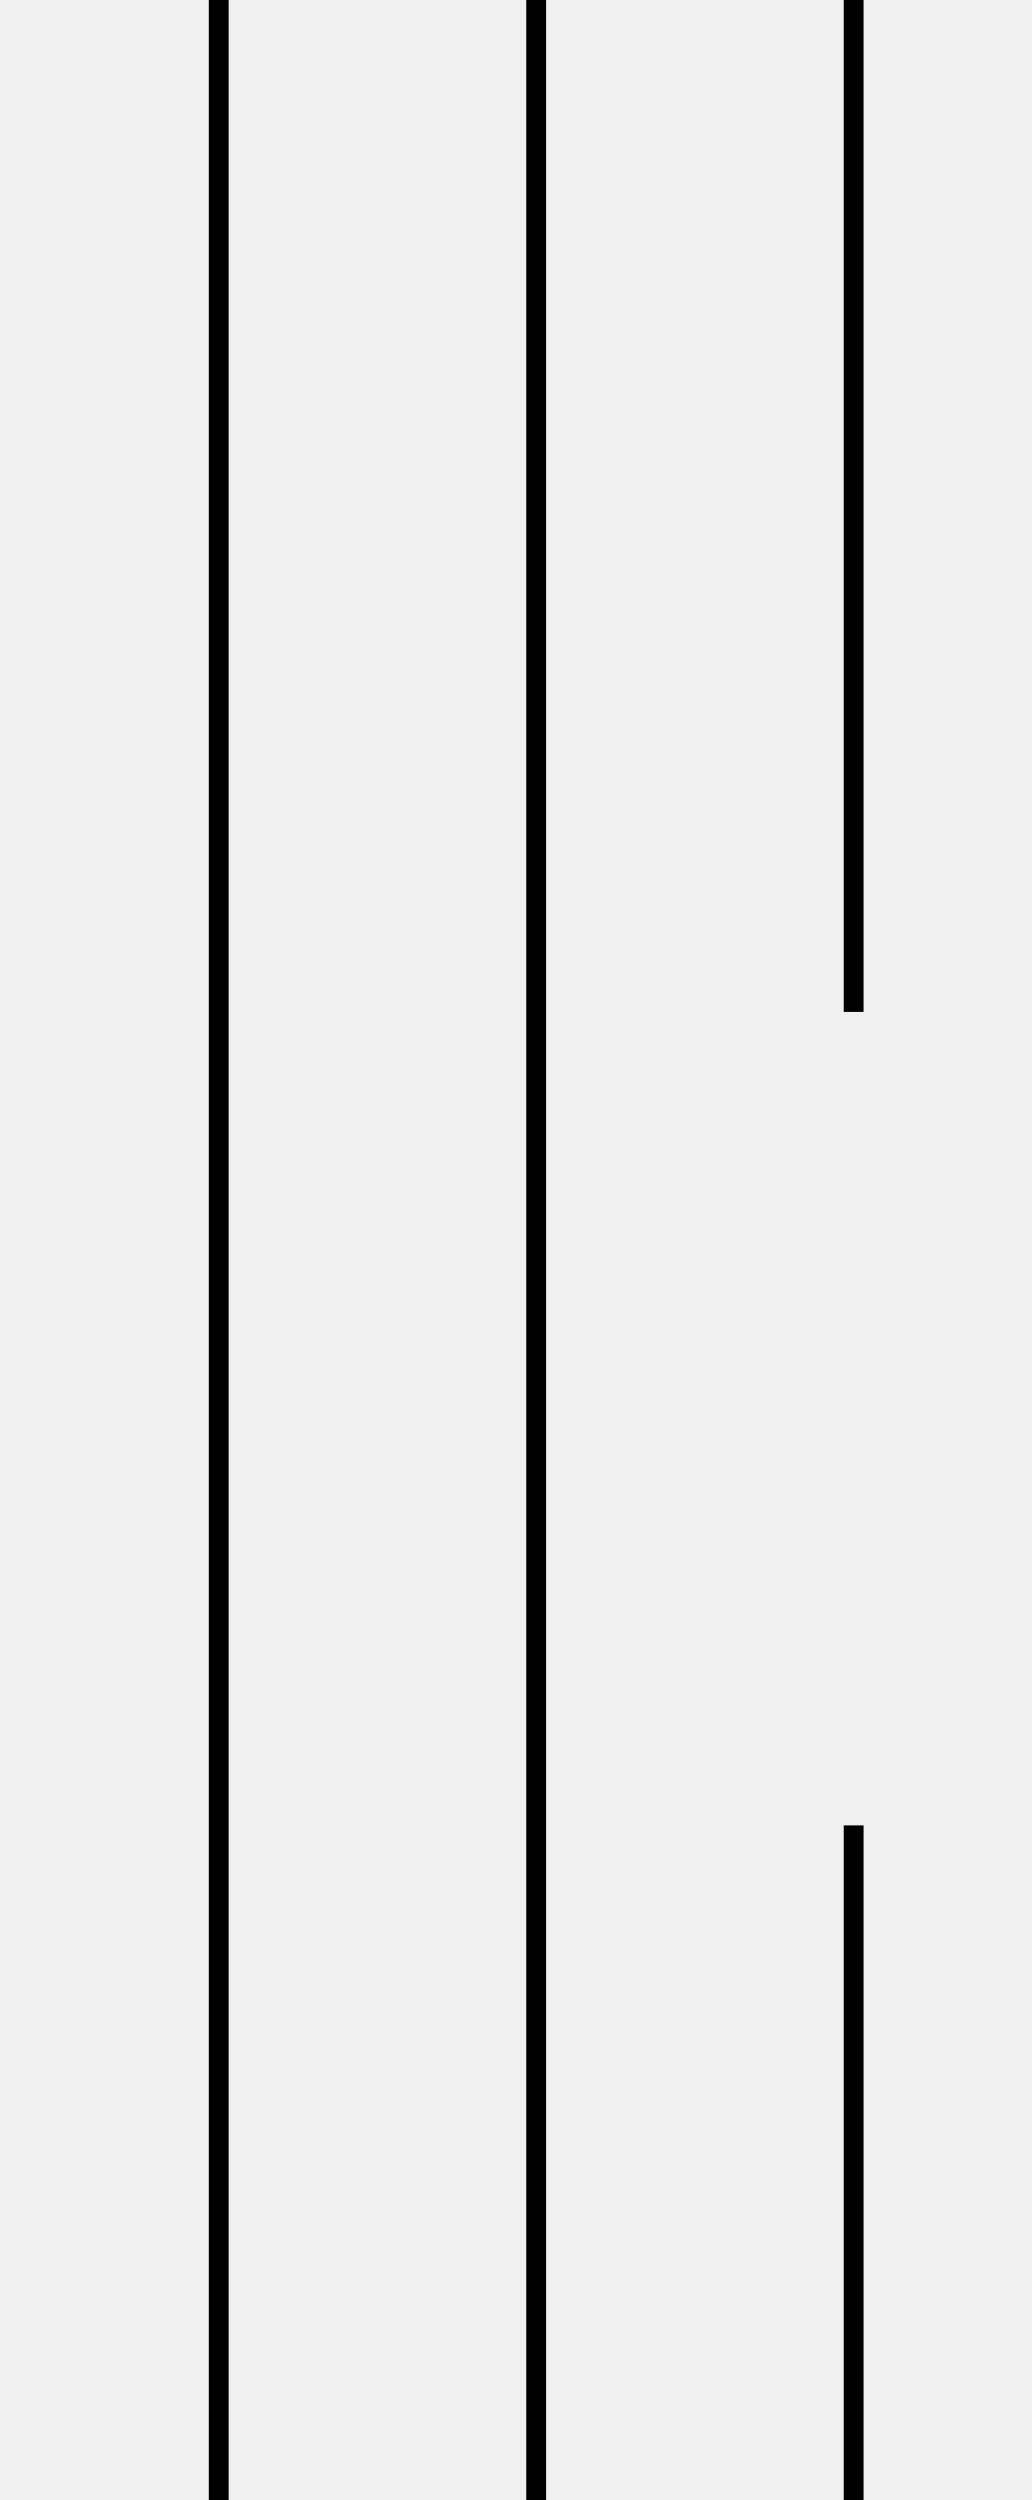
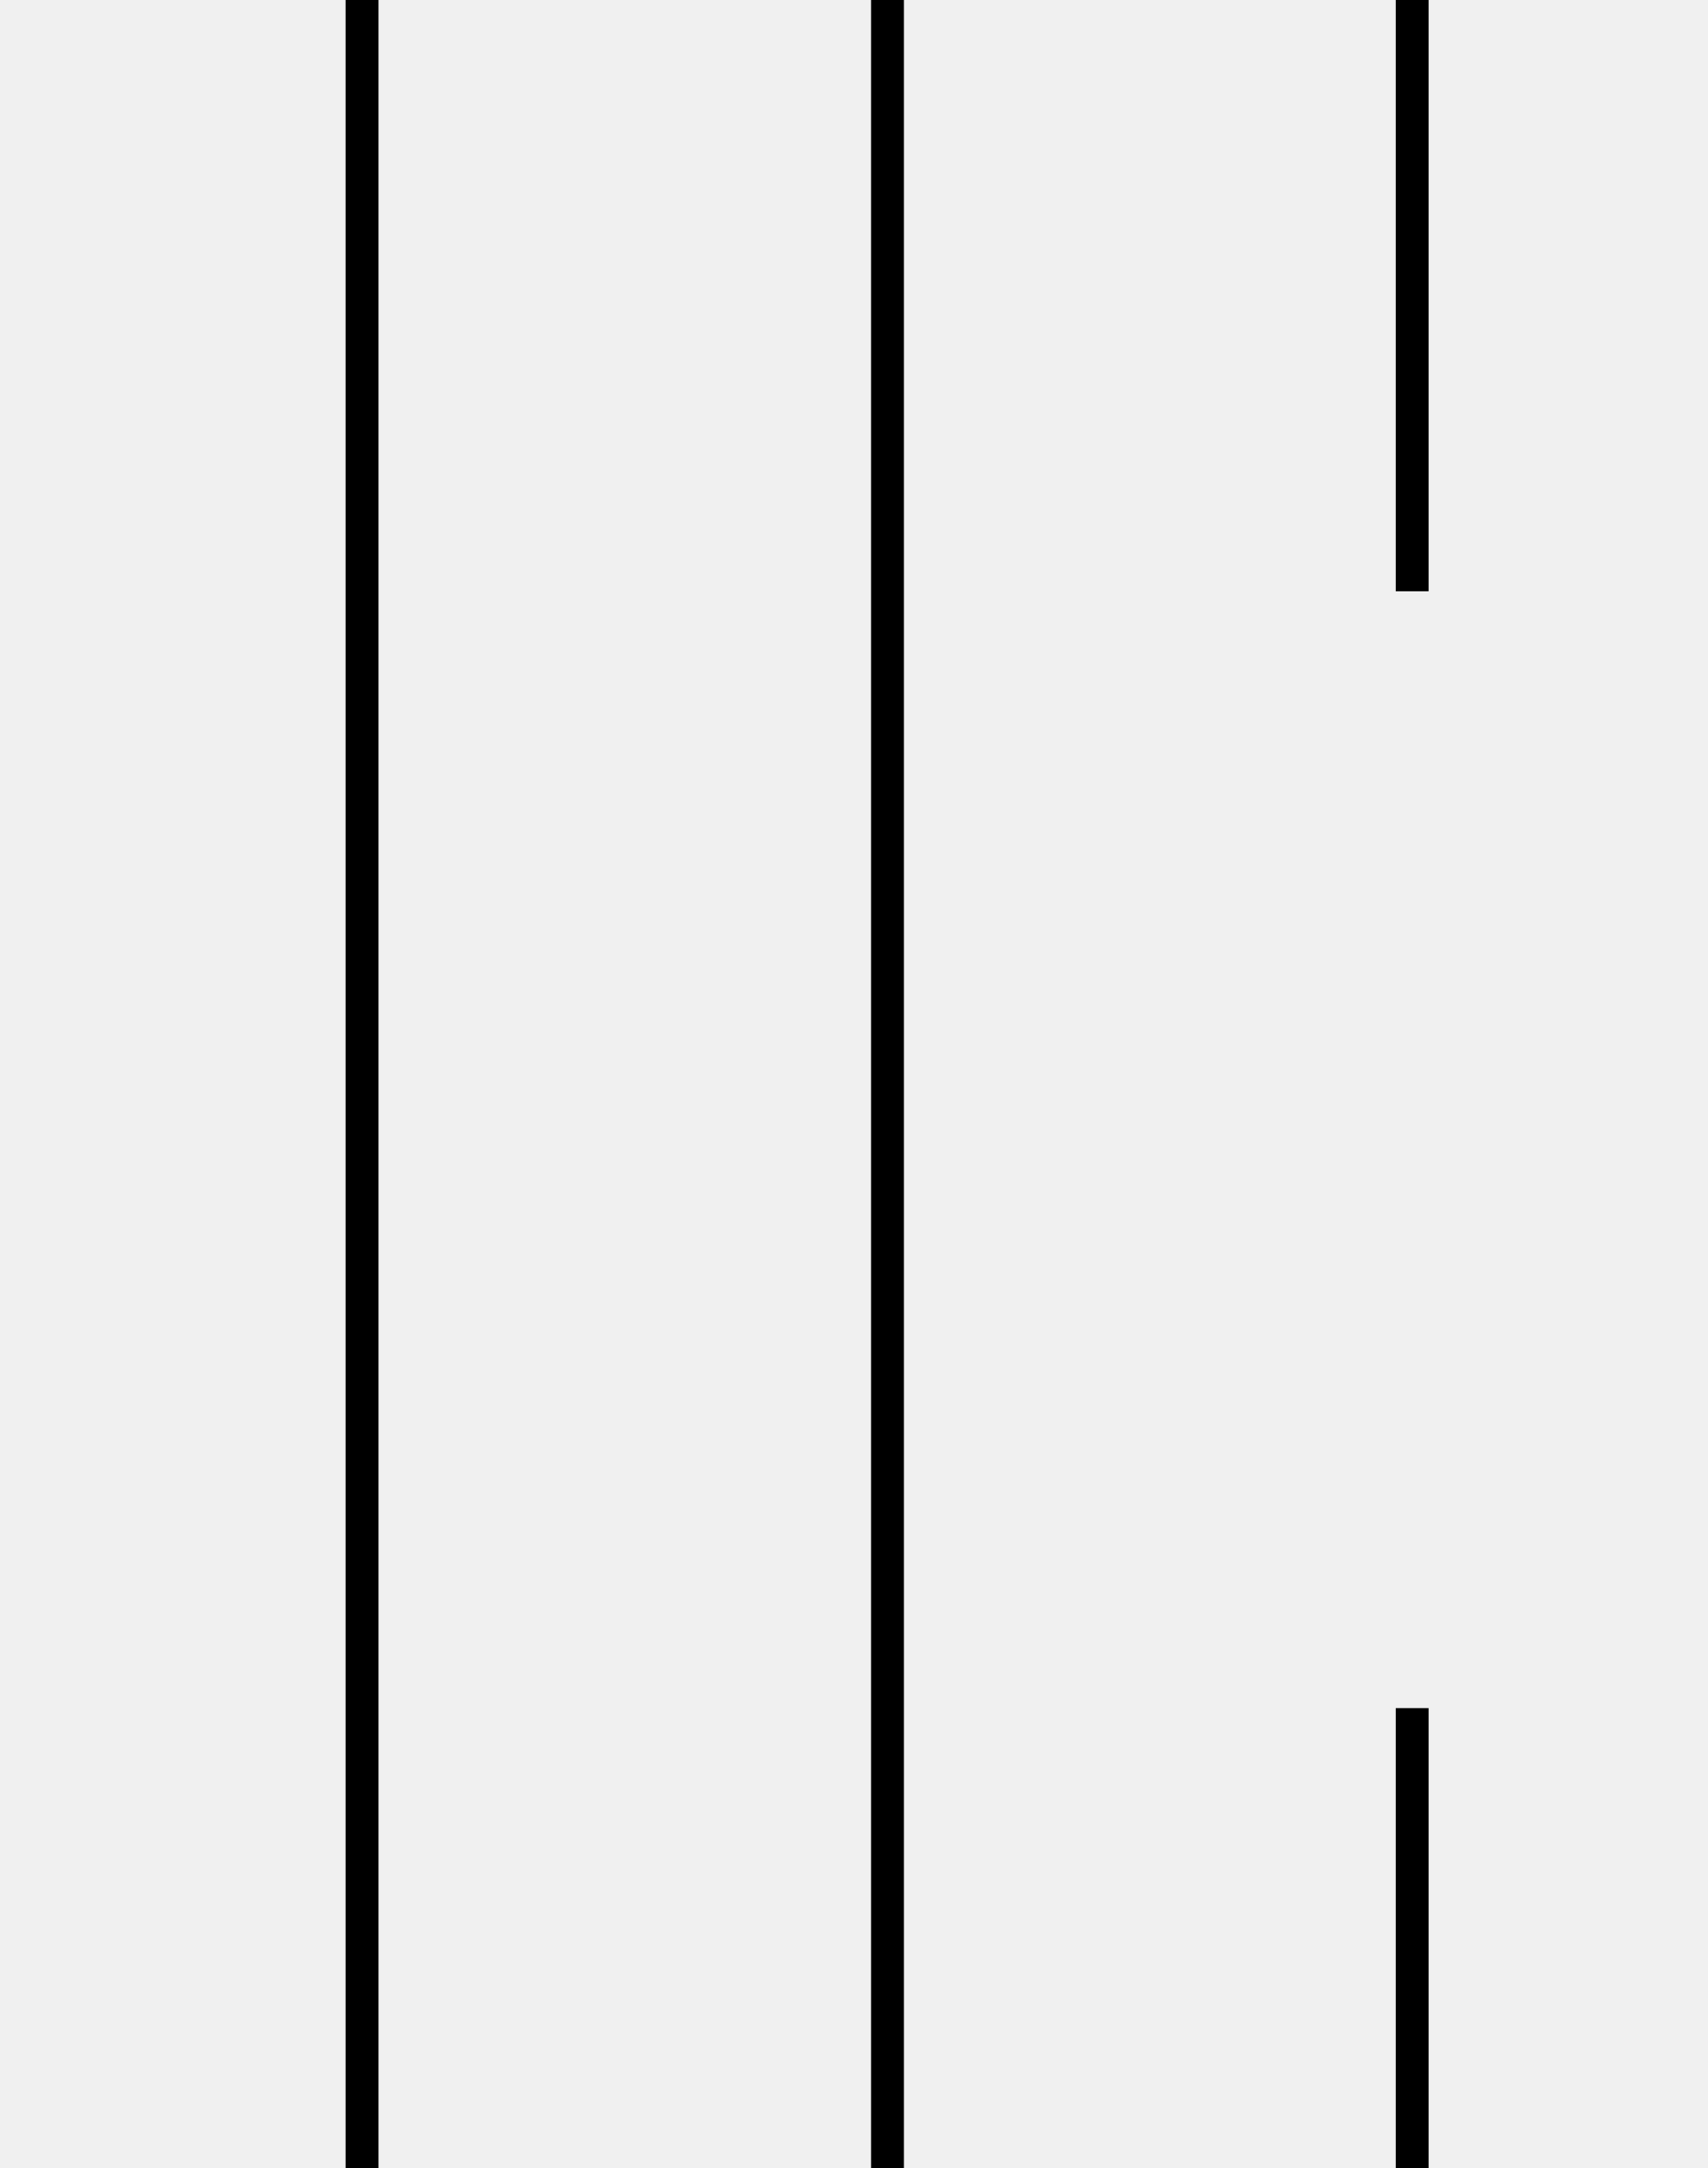
- <svg xmlns="http://www.w3.org/2000/svg" width="26" height="63" viewBox="0 0 26 63" fill="none">
-   <g clip-path="url(#clip0_309_801)">
-     <path d="M21.512 25.5L21.512 0M21.512 63L21.512 46" stroke="black" stroke-width="0.5" />
-     <path d="M13.512 0L13.512 63" stroke="black" stroke-width="0.5" />
-     <path d="M5.512 0L5.512 63" stroke="black" stroke-width="0.5" />
+ <svg xmlns="http://www.w3.org/2000/svg" width="26" height="33" viewBox="0 0 26 33" fill="none">
+   <g clip-path="url(#clip0_314_125)">
+     <path d="M13.512 0L13.512 37.5M21.5 0L21.5 9M21.5 26L21.5 37.5" stroke="black" stroke-width="0.5" />
+     <path d="M5.512 0L5.512 37.5" stroke="black" stroke-width="0.5" />
  </g>
  <defs>
-     <clipPath id="clip0_309_801">
-       <rect width="26" height="63" fill="white" transform="translate(26 63) rotate(-180)" />
+     <clipPath id="clip0_314_125">
+       <rect width="26" height="33" fill="white" />
    </clipPath>
  </defs>
</svg>
